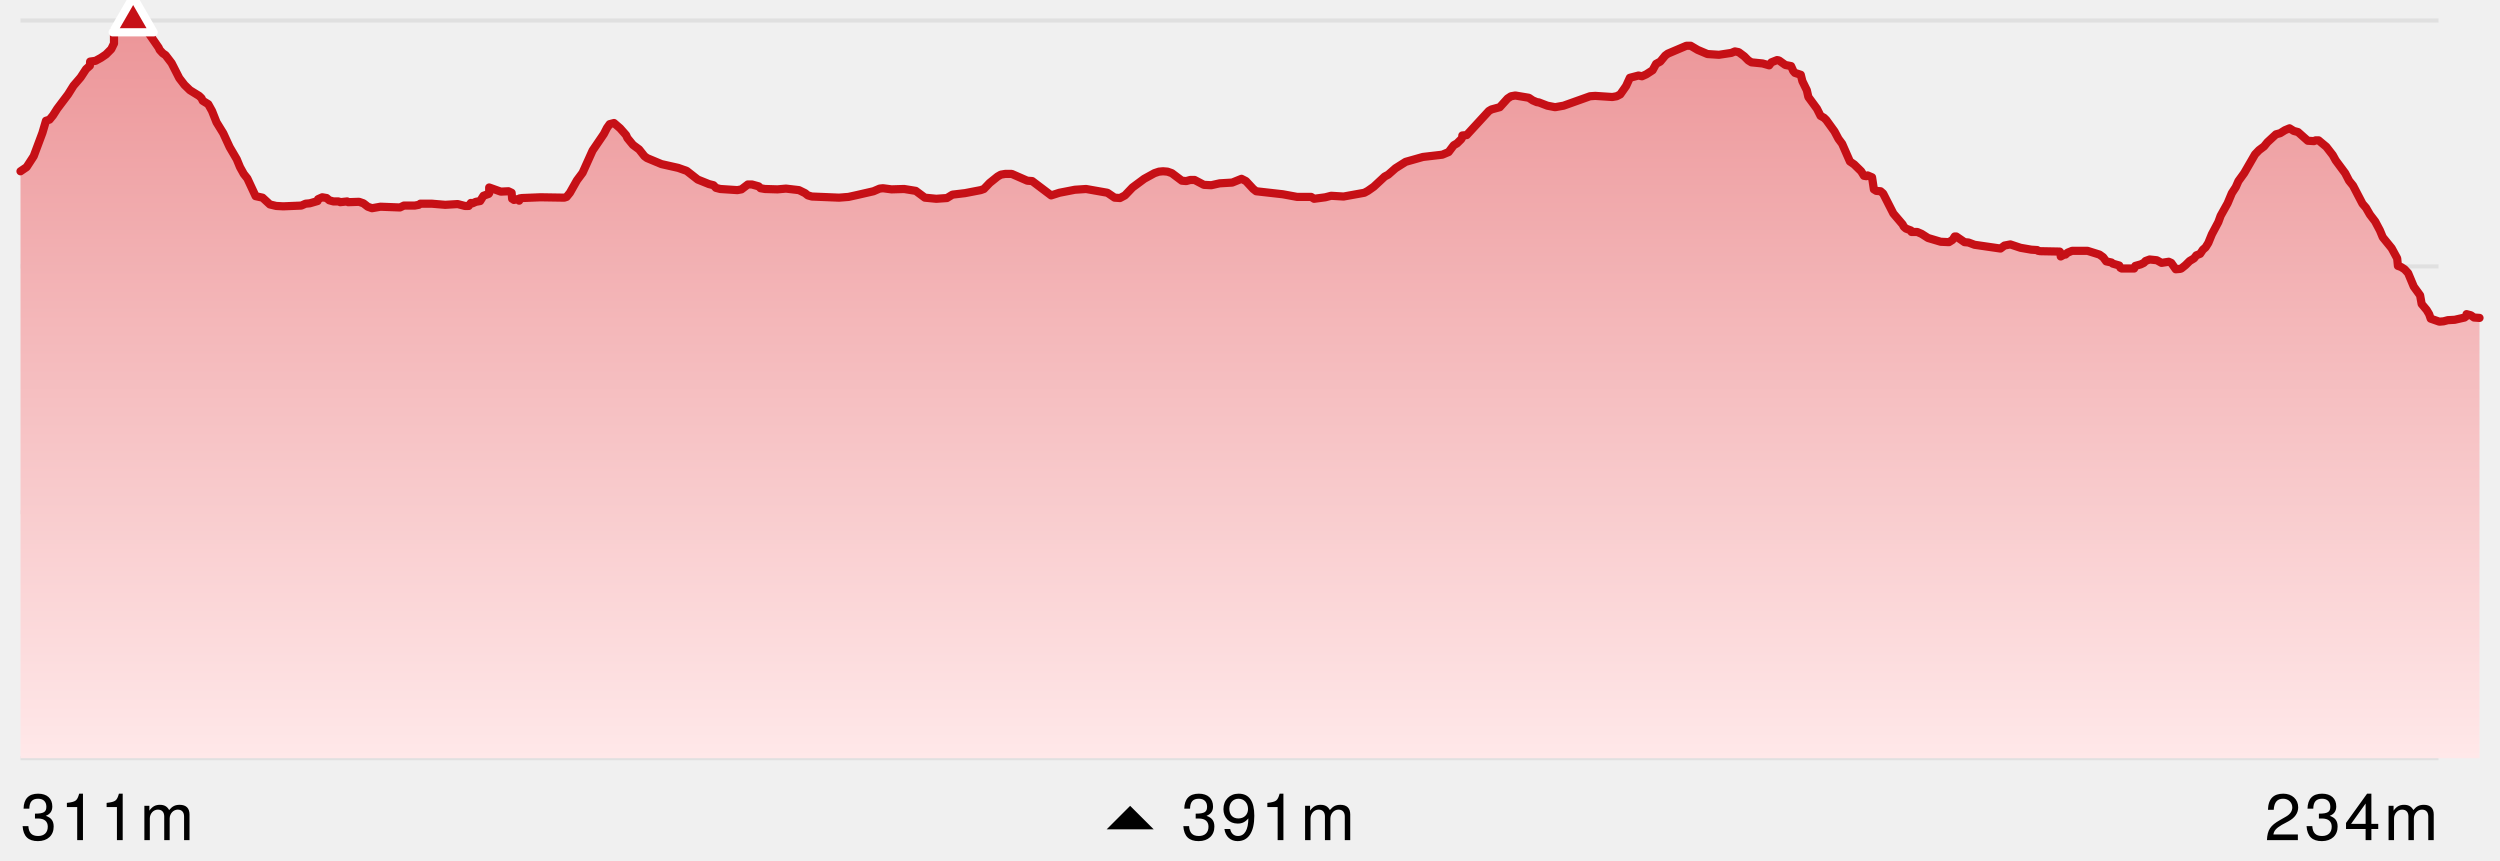
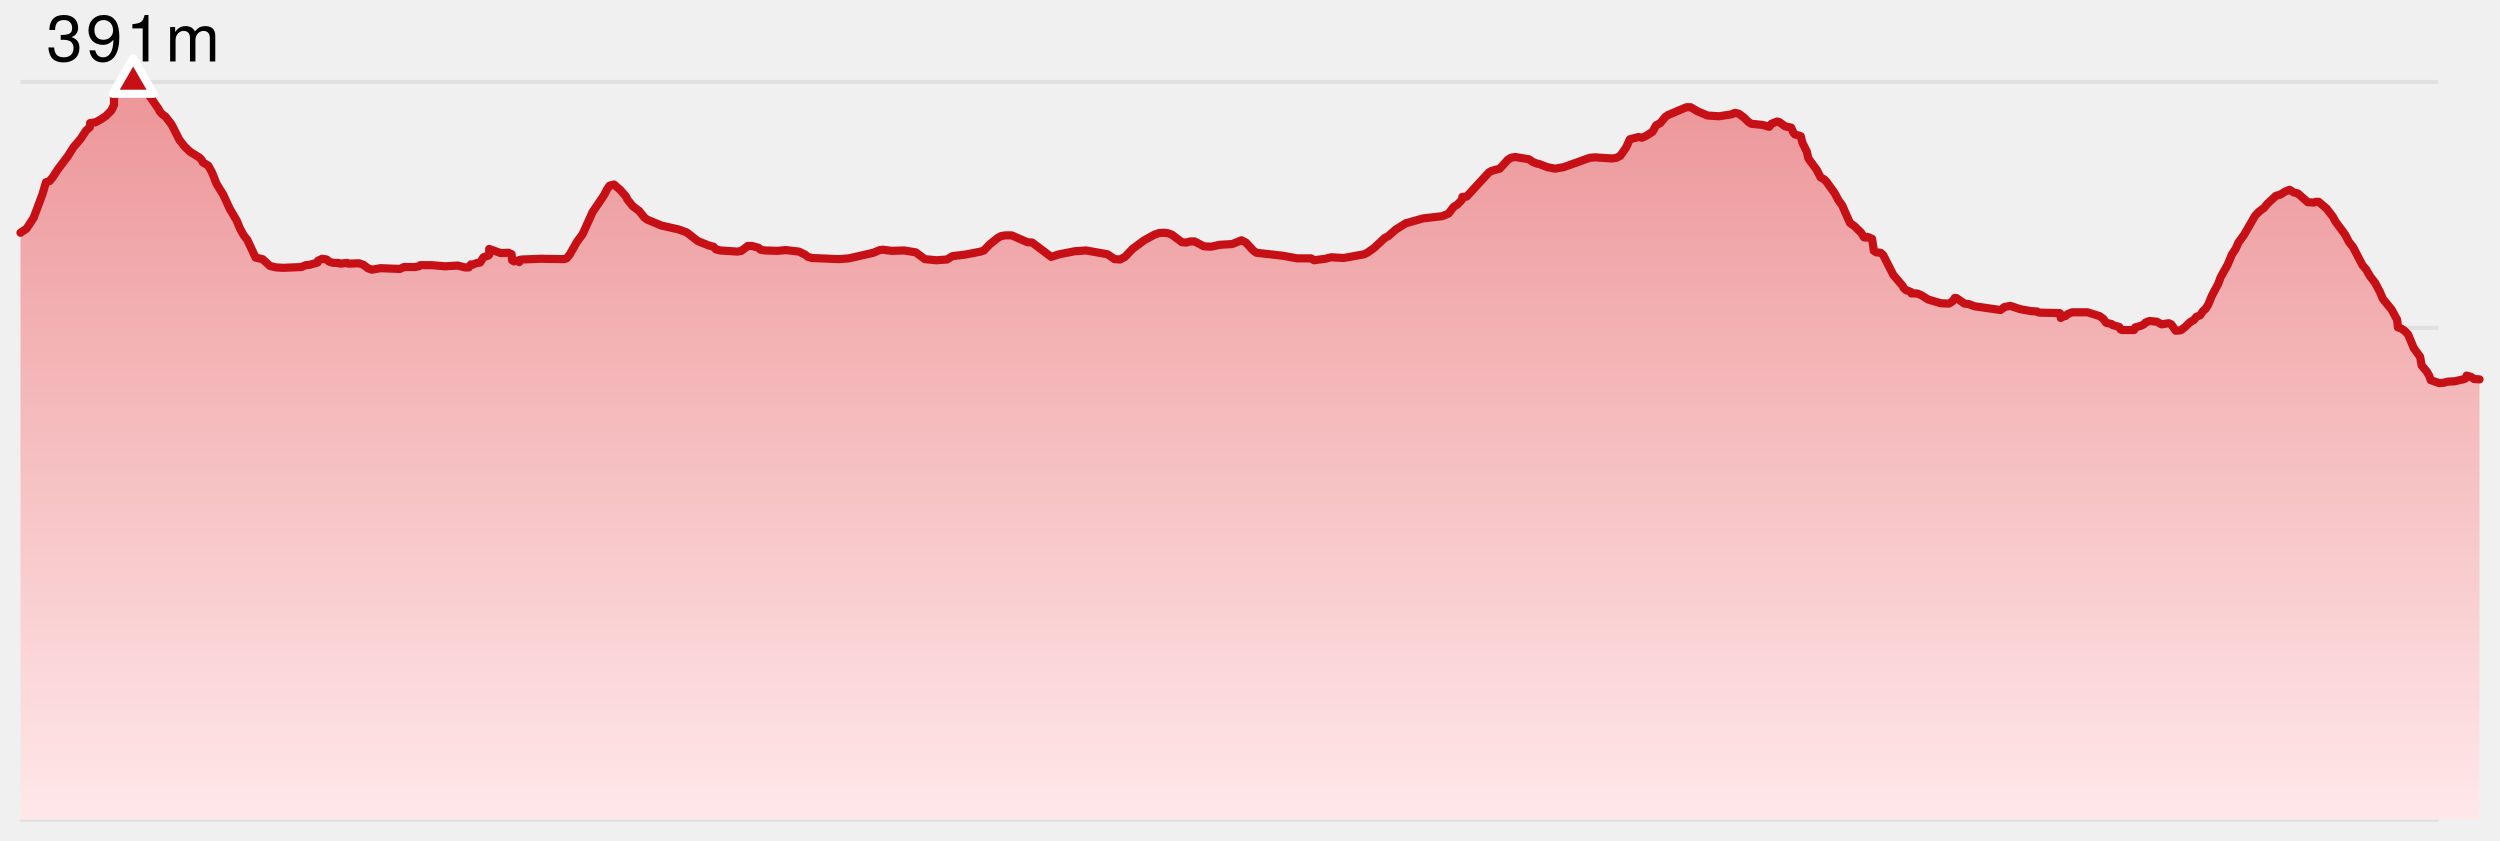
- <svg xmlns="http://www.w3.org/2000/svg" version="1.1" width="610" height="210">
-   <line x1="5" y1="5" x2="595" y2="5" stroke-width="1" stroke="#e0e0e0" />
-   <line x1="5" y1="65" x2="595" y2="65" stroke-width="1" stroke="#e0e0e0" />
-   <line x1="5" y1="125" x2="595" y2="125" stroke-width="1" stroke="#e0e0e0" />
-   <line x1="5" y1="185" x2="595" y2="185" stroke-width="1" stroke="#e0e0e0" />
+ <svg xmlns="http://www.w3.org/2000/svg" version="1.1" width="610" height="205">
+   <line x1="5" y1="20" x2="595" y2="20" stroke-width="1" stroke="#e0e0e0" />
+   <line x1="5" y1="80" x2="595" y2="80" stroke-width="1" stroke="#e0e0e0" />
+   <line x1="5" y1="140" x2="595" y2="140" stroke-width="1" stroke="#e0e0e0" />
+   <line x1="5" y1="200" x2="595" y2="200" stroke-width="1" stroke="#e0e0e0" />
  <defs>
    <linearGradient x1="0" y1="0" x2="0" y2="1" id="SvgjsLinearGradient1020">
      <stop stop-opacity="1" stop-color="#ec9598" offset="0" />
      <stop stop-opacity="1" stop-color="#ffe8e9" offset="1" />
    </linearGradient>
  </defs>
-   <path d="M5 41.791 L6.488 40.779 L8.223 38.112 L10.354 32.409 L11.218 29.466 L12.081 29.19 L12.915 28.178 L13.973 26.523 L16.608 23.028 L17.935 20.912 L19.671 18.889 L21.001 16.865 L21.925 16.037 L21.992 15.026 L23.302 14.842 L24.648 14.106 L25.863 13.278 L27.144 11.99 L27.816 10.611 L27.816 7.575 L28.791 6.38 L30.538 5.552 L32.491 5 L33.556 5.092 L34.827 6.012 L38.711 11.622 L38.96 12.174 L39.719 13.002 L40.394 13.462 L41.87 15.393 L43.748 19.073 L45.023 20.728 L46.348 22.016 L48.583 23.396 L49.163 23.947 L49.465 24.591 L50.811 25.419 L51.734 27.075 L52.827 29.834 L54.47 32.501 L56.039 35.904 L57.766 38.848 L58.561 40.779 L59.479 42.435 L60.353 43.539 L62.371 47.862 L64.058 48.229 L65.851 49.885 L67.391 50.253 L69.128 50.345 L73.519 50.161 L74.568 49.701 L75.579 49.609 L77.488 49.057 L77.607 48.597 L78.636 48.137 L79.695 48.321 L80.339 48.873 L81.35 49.149 L82.62 49.149 L83.018 49.333 L84.707 49.149 L84.949 49.333 L87.611 49.241 L88.673 49.609 L89.743 50.437 L90.766 50.805 L92.846 50.437 L97.586 50.621 L98.553 50.161 L101.184 50.161 L102.186 49.977 L102.563 49.701 L105.341 49.701 L108.628 49.977 L111.67 49.793 L113.453 50.253 L114.361 50.253 L114.893 49.517 L115.286 49.609 L116.125 49.241 L117.154 49.057 L117.963 47.77 L119.23 47.31 L119.363 47.126 L119.363 45.746 L122.194 46.758 L124.059 46.666 L124.835 47.034 L124.959 48.505 L125.328 48.505 L125.393 48.781 L126.241 48.597 L126.68 48.965 L126.786 48.413 L127.375 48.321 L131.892 48.137 L137.681 48.229 L138.245 48.045 L139.064 47.034 L140.777 43.998 L142.149 42.159 L144.592 36.732 L147.346 32.685 L148.103 31.214 L148.76 30.294 L149.814 30.018 L151.307 31.306 L152.762 32.961 L153.091 33.697 L154.445 35.353 L155.939 36.456 L157.249 38.112 L157.884 38.572 L161.405 40.043 L165.492 40.963 L167.558 41.699 L170.256 43.815 L172.993 44.918 L174.095 45.194 L174.688 45.838 L175.742 46.114 L179.911 46.39 L180.916 46.206 L182.476 45.01 L183.466 45.01 L185.118 45.47 L185.572 45.93 L186.652 46.114 L189.713 46.206 L191.78 46.022 L194.946 46.39 L196.436 47.126 L197.117 47.678 L198.117 47.954 L204.73 48.229 L207.05 48.045 L209.125 47.586 L213.134 46.666 L214.627 46.022 L215.441 45.93 L217.539 46.206 L220.617 46.114 L223.442 46.574 L225.667 48.229 L228.463 48.505 L231.055 48.321 L232.394 47.494 L235.472 47.126 L239.288 46.39 L240.066 46.114 L241.473 44.642 L243.41 43.079 L244.207 42.619 L245.258 42.435 L246.871 42.435 L250.651 44.09 L251.853 44.182 L256.484 47.678 L258.498 47.034 L262.273 46.298 L265 46.114 L270.21 47.034 L271.964 48.229 L273.277 48.321 L274.487 47.678 L276.329 45.746 L279.18 43.631 L281.688 42.251 L282.787 41.883 L283.8 41.791 L284.881 41.883 L285.924 42.251 L288.367 44.09 L289.434 44.182 L290.449 43.906 L291.468 43.906 L293.745 45.102 L295.548 45.194 L297.589 44.734 L300.663 44.55 L302.926 43.631 L304.011 44.182 L305.8 46.114 L306.508 46.666 L313.012 47.402 L316.496 48.045 L319.926 48.045 L320.644 48.505 L323.389 48.137 L324.796 47.77 L327.83 47.954 L332.908 47.034 L333.751 46.574 L335.196 45.562 L337.863 43.079 L338.728 42.619 L340.506 41.055 L342.977 39.492 L347.199 38.296 L351.926 37.744 L353.462 37.1 L354.712 35.445 L355.508 34.985 L356.529 33.973 L356.797 33.513 L356.808 33.053 L357.873 32.961 L363.286 27.075 L363.912 26.707 L365.946 26.155 L367.856 24.039 L368.69 23.487 L369.732 23.304 L373.032 23.855 L373.99 24.499 L375.068 24.959 L375.396 24.959 L377.551 25.787 L379.443 26.155 L381.516 25.787 L387.959 23.487 L389.24 23.396 L393.398 23.671 L394.465 23.487 L395.344 23.028 L396.761 21.004 L397.685 18.981 L399.8 18.429 L400.634 18.613 L401.66 18.153 L403.229 17.141 L404.085 15.577 L405.108 15.026 L406.319 13.554 L406.947 13.094 L411.488 11.162 L412.52 11.162 L414.233 12.174 L416.618 13.186 L419.416 13.37 L422.446 12.91 L423.319 12.542 L424.237 12.726 L425.596 13.738 L426.596 14.75 L427.353 15.21 L430.079 15.485 L431.677 15.945 L432.224 15.21 L433.601 14.658 L434.074 14.75 L435.617 15.853 L437.028 16.129 L437.561 17.325 L437.962 17.785 L439.391 18.245 L439.781 19.808 L440.866 22.016 L441.243 23.671 L443.337 26.523 L444.213 28.27 L445.048 28.73 L445.613 29.282 L447.608 32.041 L448.59 33.881 L449.48 35.077 L451.381 39.4 L452.438 40.135 L454.121 41.791 L454.803 42.895 L455.384 42.987 L455.708 42.803 L456.78 43.263 L457.227 46.206 L457.816 46.574 L458.857 46.666 L459.491 47.218 L461.977 52.092 L464.249 54.76 L464.525 55.312 L465.044 55.772 L466.249 56.231 L466.409 56.599 L467.804 56.599 L468.862 57.059 L470.451 58.071 L473.536 58.991 L475.541 59.083 L476.421 58.531 L476.953 57.703 L477.327 57.703 L479.343 59.083 L480.317 59.175 L481.79 59.727 L488.122 60.646 L489.102 59.911 L490.527 59.635 L493.003 60.462 L495.637 60.922 L497.091 61.014 L497.27 61.198 L497.805 61.29 L502.557 61.382 L502.718 61.566 L502.819 62.578 L503.666 62.118 L503.982 62.118 L504.478 61.658 L505.604 61.198 L509.334 61.198 L512.274 62.118 L513.171 62.762 L513.915 63.774 L515.205 64.05 L515.512 64.325 L517.102 64.785 L517.373 65.337 L517.707 65.521 L520.725 65.521 L521.014 64.877 L522.337 64.509 L523.099 64.142 L523.519 63.682 L524.51 63.314 L526.27 63.498 L527.416 64.142 L529.167 63.866 L529.783 64.142 L530.891 65.705 L531.917 65.613 L532.23 65.521 L533.258 64.693 L534.277 63.682 L535.342 63.038 L535.907 62.302 L536.83 61.934 L537.512 60.922 L538.15 60.37 L538.836 59.267 L539.698 57.151 L541.267 54.208 L541.838 52.644 L543.533 49.609 L544.572 47.126 L545.531 45.654 L546.177 44.182 L547.576 42.251 L550.234 37.652 L551.206 36.64 L552.429 35.72 L553.248 34.709 L555.338 32.777 L556.361 32.501 L557.538 31.765 L558.644 31.306 L559.677 31.949 L560.713 32.225 L563.094 34.341 L564.61 34.433 L564.998 34.249 L565.743 34.249 L567.619 35.812 L569.193 37.836 L569.906 39.124 L572.221 42.251 L573.173 44.09 L574.139 45.286 L576.444 49.701 L577.309 50.713 L578.268 52.368 L579.534 54.024 L580.706 56.231 L581.391 57.887 L583.559 60.554 L584.913 63.038 L585.091 64.877 L585.872 65.153 L586.721 65.705 L587.577 66.625 L588.962 69.936 L590.502 72.052 L590.882 74.167 L592.11 75.639 L592.712 76.65 L593.092 77.754 L595.206 78.49 L596.236 78.398 L597.276 78.122 L598.942 78.03 L601.356 77.478 L601.822 77.11 L601.842 76.65 L602.886 76.926 L603.666 77.478 L605 77.57 L 605 185 L 5 185 Z" fill="url(#SvgjsLinearGradient1020)" stroke="none" />
-   <path d="M5 41.791 L6.488 40.779 L8.223 38.112 L10.354 32.409 L11.218 29.466 L12.081 29.19 L12.915 28.178 L13.973 26.523 L16.608 23.028 L17.935 20.912 L19.671 18.889 L21.001 16.865 L21.925 16.037 L21.992 15.026 L23.302 14.842 L24.648 14.106 L25.863 13.278 L27.144 11.99 L27.816 10.611 L27.816 7.575 L28.791 6.38 L30.538 5.552 L32.491 5 L33.556 5.092 L34.827 6.012 L38.711 11.622 L38.96 12.174 L39.719 13.002 L40.394 13.462 L41.87 15.393 L43.748 19.073 L45.023 20.728 L46.348 22.016 L48.583 23.396 L49.163 23.947 L49.465 24.591 L50.811 25.419 L51.734 27.075 L52.827 29.834 L54.47 32.501 L56.039 35.904 L57.766 38.848 L58.561 40.779 L59.479 42.435 L60.353 43.539 L62.371 47.862 L64.058 48.229 L65.851 49.885 L67.391 50.253 L69.128 50.345 L73.519 50.161 L74.568 49.701 L75.579 49.609 L77.488 49.057 L77.607 48.597 L78.636 48.137 L79.695 48.321 L80.339 48.873 L81.35 49.149 L82.62 49.149 L83.018 49.333 L84.707 49.149 L84.949 49.333 L87.611 49.241 L88.673 49.609 L89.743 50.437 L90.766 50.805 L92.846 50.437 L97.586 50.621 L98.553 50.161 L101.184 50.161 L102.186 49.977 L102.563 49.701 L105.341 49.701 L108.628 49.977 L111.67 49.793 L113.453 50.253 L114.361 50.253 L114.893 49.517 L115.286 49.609 L116.125 49.241 L117.154 49.057 L117.963 47.77 L119.23 47.31 L119.363 47.126 L119.363 45.746 L122.194 46.758 L124.059 46.666 L124.835 47.034 L124.959 48.505 L125.328 48.505 L125.393 48.781 L126.241 48.597 L126.68 48.965 L126.786 48.413 L127.375 48.321 L131.892 48.137 L137.681 48.229 L138.245 48.045 L139.064 47.034 L140.777 43.998 L142.149 42.159 L144.592 36.732 L147.346 32.685 L148.103 31.214 L148.76 30.294 L149.814 30.018 L151.307 31.306 L152.762 32.961 L153.091 33.697 L154.445 35.353 L155.939 36.456 L157.249 38.112 L157.884 38.572 L161.405 40.043 L165.492 40.963 L167.558 41.699 L170.256 43.815 L172.993 44.918 L174.095 45.194 L174.688 45.838 L175.742 46.114 L179.911 46.39 L180.916 46.206 L182.476 45.01 L183.466 45.01 L185.118 45.47 L185.572 45.93 L186.652 46.114 L189.713 46.206 L191.78 46.022 L194.946 46.39 L196.436 47.126 L197.117 47.678 L198.117 47.954 L204.73 48.229 L207.05 48.045 L209.125 47.586 L213.134 46.666 L214.627 46.022 L215.441 45.93 L217.539 46.206 L220.617 46.114 L223.442 46.574 L225.667 48.229 L228.463 48.505 L231.055 48.321 L232.394 47.494 L235.472 47.126 L239.288 46.39 L240.066 46.114 L241.473 44.642 L243.41 43.079 L244.207 42.619 L245.258 42.435 L246.871 42.435 L250.651 44.09 L251.853 44.182 L256.484 47.678 L258.498 47.034 L262.273 46.298 L265 46.114 L270.21 47.034 L271.964 48.229 L273.277 48.321 L274.487 47.678 L276.329 45.746 L279.18 43.631 L281.688 42.251 L282.787 41.883 L283.8 41.791 L284.881 41.883 L285.924 42.251 L288.367 44.09 L289.434 44.182 L290.449 43.906 L291.468 43.906 L293.745 45.102 L295.548 45.194 L297.589 44.734 L300.663 44.55 L302.926 43.631 L304.011 44.182 L305.8 46.114 L306.508 46.666 L313.012 47.402 L316.496 48.045 L319.926 48.045 L320.644 48.505 L323.389 48.137 L324.796 47.77 L327.83 47.954 L332.908 47.034 L333.751 46.574 L335.196 45.562 L337.863 43.079 L338.728 42.619 L340.506 41.055 L342.977 39.492 L347.199 38.296 L351.926 37.744 L353.462 37.1 L354.712 35.445 L355.508 34.985 L356.529 33.973 L356.797 33.513 L356.808 33.053 L357.873 32.961 L363.286 27.075 L363.912 26.707 L365.946 26.155 L367.856 24.039 L368.69 23.487 L369.732 23.304 L373.032 23.855 L373.99 24.499 L375.068 24.959 L375.396 24.959 L377.551 25.787 L379.443 26.155 L381.516 25.787 L387.959 23.487 L389.24 23.396 L393.398 23.671 L394.465 23.487 L395.344 23.028 L396.761 21.004 L397.685 18.981 L399.8 18.429 L400.634 18.613 L401.66 18.153 L403.229 17.141 L404.085 15.577 L405.108 15.026 L406.319 13.554 L406.947 13.094 L411.488 11.162 L412.52 11.162 L414.233 12.174 L416.618 13.186 L419.416 13.37 L422.446 12.91 L423.319 12.542 L424.237 12.726 L425.596 13.738 L426.596 14.75 L427.353 15.21 L430.079 15.485 L431.677 15.945 L432.224 15.21 L433.601 14.658 L434.074 14.75 L435.617 15.853 L437.028 16.129 L437.561 17.325 L437.962 17.785 L439.391 18.245 L439.781 19.808 L440.866 22.016 L441.243 23.671 L443.337 26.523 L444.213 28.27 L445.048 28.73 L445.613 29.282 L447.608 32.041 L448.59 33.881 L449.48 35.077 L451.381 39.4 L452.438 40.135 L454.121 41.791 L454.803 42.895 L455.384 42.987 L455.708 42.803 L456.78 43.263 L457.227 46.206 L457.816 46.574 L458.857 46.666 L459.491 47.218 L461.977 52.092 L464.249 54.76 L464.525 55.312 L465.044 55.772 L466.249 56.231 L466.409 56.599 L467.804 56.599 L468.862 57.059 L470.451 58.071 L473.536 58.991 L475.541 59.083 L476.421 58.531 L476.953 57.703 L477.327 57.703 L479.343 59.083 L480.317 59.175 L481.79 59.727 L488.122 60.646 L489.102 59.911 L490.527 59.635 L493.003 60.462 L495.637 60.922 L497.091 61.014 L497.27 61.198 L497.805 61.29 L502.557 61.382 L502.718 61.566 L502.819 62.578 L503.666 62.118 L503.982 62.118 L504.478 61.658 L505.604 61.198 L509.334 61.198 L512.274 62.118 L513.171 62.762 L513.915 63.774 L515.205 64.05 L515.512 64.325 L517.102 64.785 L517.373 65.337 L517.707 65.521 L520.725 65.521 L521.014 64.877 L522.337 64.509 L523.099 64.142 L523.519 63.682 L524.51 63.314 L526.27 63.498 L527.416 64.142 L529.167 63.866 L529.783 64.142 L530.891 65.705 L531.917 65.613 L532.23 65.521 L533.258 64.693 L534.277 63.682 L535.342 63.038 L535.907 62.302 L536.83 61.934 L537.512 60.922 L538.15 60.37 L538.836 59.267 L539.698 57.151 L541.267 54.208 L541.838 52.644 L543.533 49.609 L544.572 47.126 L545.531 45.654 L546.177 44.182 L547.576 42.251 L550.234 37.652 L551.206 36.64 L552.429 35.72 L553.248 34.709 L555.338 32.777 L556.361 32.501 L557.538 31.765 L558.644 31.306 L559.677 31.949 L560.713 32.225 L563.094 34.341 L564.61 34.433 L564.998 34.249 L565.743 34.249 L567.619 35.812 L569.193 37.836 L569.906 39.124 L572.221 42.251 L573.173 44.09 L574.139 45.286 L576.444 49.701 L577.309 50.713 L578.268 52.368 L579.534 54.024 L580.706 56.231 L581.391 57.887 L583.559 60.554 L584.913 63.038 L585.091 64.877 L585.872 65.153 L586.721 65.705 L587.577 66.625 L588.962 69.936 L590.502 72.052 L590.882 74.167 L592.11 75.639 L592.712 76.65 L593.092 77.754 L595.206 78.49 L596.236 78.398 L597.276 78.122 L598.942 78.03 L601.356 77.478 L601.822 77.11 L601.842 76.65 L602.886 76.926 L603.666 77.478 L605 77.57" fill="none" stroke-linejoin="round" stroke-linecap="round" stroke-width="2" stroke="#c61016" />
+   <path d="M5 56.791 L6.488 55.779 L8.223 53.112 L10.354 47.409 L11.218 44.466 L12.081 44.19 L12.915 43.178 L13.973 41.523 L16.608 38.028 L17.935 35.912 L19.671 33.889 L21.001 31.865 L21.925 31.037 L21.992 30.026 L23.302 29.842 L24.648 29.106 L25.863 28.278 L27.144 26.99 L27.816 25.611 L27.816 22.575 L28.791 21.38 L30.538 20.552 L32.491 20 L33.556 20.092 L34.827 21.012 L38.711 26.622 L38.96 27.174 L39.719 28.002 L40.394 28.462 L41.87 30.393 L43.748 34.073 L45.023 35.728 L46.348 37.016 L48.583 38.396 L49.163 38.947 L49.465 39.591 L50.811 40.419 L51.734 42.075 L52.827 44.834 L54.47 47.501 L56.039 50.904 L57.766 53.848 L58.561 55.779 L59.479 57.435 L60.353 58.539 L62.371 62.862 L64.058 63.229 L65.851 64.885 L67.391 65.253 L69.128 65.345 L73.519 65.161 L74.568 64.701 L75.579 64.609 L77.488 64.057 L77.607 63.597 L78.636 63.137 L79.695 63.321 L80.339 63.873 L81.35 64.149 L82.62 64.149 L83.018 64.333 L84.707 64.149 L84.949 64.333 L87.611 64.241 L88.673 64.609 L89.743 65.437 L90.766 65.805 L92.846 65.437 L97.586 65.621 L98.553 65.161 L101.184 65.161 L102.186 64.977 L102.563 64.701 L105.341 64.701 L108.628 64.977 L111.67 64.793 L113.453 65.253 L114.361 65.253 L114.893 64.517 L115.286 64.609 L116.125 64.241 L117.154 64.057 L117.963 62.77 L119.23 62.31 L119.363 62.126 L119.363 60.746 L122.194 61.758 L124.059 61.666 L124.835 62.034 L124.959 63.505 L125.328 63.505 L125.393 63.781 L126.241 63.597 L126.68 63.965 L126.786 63.413 L127.375 63.321 L131.892 63.137 L137.681 63.229 L138.245 63.045 L139.064 62.034 L140.777 58.998 L142.149 57.159 L144.592 51.732 L147.346 47.685 L148.103 46.214 L148.76 45.294 L149.814 45.018 L151.307 46.306 L152.762 47.961 L153.091 48.697 L154.445 50.353 L155.939 51.456 L157.249 53.112 L157.884 53.572 L161.405 55.043 L165.492 55.963 L167.558 56.699 L170.256 58.815 L172.993 59.918 L174.095 60.194 L174.688 60.838 L175.742 61.114 L179.911 61.39 L180.916 61.206 L182.476 60.01 L183.466 60.01 L185.118 60.47 L185.572 60.93 L186.652 61.114 L189.713 61.206 L191.78 61.022 L194.946 61.39 L196.436 62.126 L197.117 62.678 L198.117 62.954 L204.73 63.229 L207.05 63.045 L209.125 62.586 L213.134 61.666 L214.627 61.022 L215.441 60.93 L217.539 61.206 L220.617 61.114 L223.442 61.574 L225.667 63.229 L228.463 63.505 L231.055 63.321 L232.394 62.494 L235.472 62.126 L239.288 61.39 L240.066 61.114 L241.473 59.642 L243.41 58.079 L244.207 57.619 L245.258 57.435 L246.871 57.435 L250.651 59.09 L251.853 59.182 L256.484 62.678 L258.498 62.034 L262.273 61.298 L265 61.114 L270.21 62.034 L271.964 63.229 L273.277 63.321 L274.487 62.678 L276.329 60.746 L279.18 58.631 L281.688 57.251 L282.787 56.883 L283.8 56.791 L284.881 56.883 L285.924 57.251 L288.367 59.09 L289.434 59.182 L290.449 58.906 L291.468 58.906 L293.745 60.102 L295.548 60.194 L297.589 59.734 L300.663 59.55 L302.926 58.631 L304.011 59.182 L305.8 61.114 L306.508 61.666 L313.012 62.402 L316.496 63.045 L319.926 63.045 L320.644 63.505 L323.389 63.137 L324.796 62.77 L327.83 62.954 L332.908 62.034 L333.751 61.574 L335.196 60.562 L337.863 58.079 L338.728 57.619 L340.506 56.055 L342.977 54.492 L347.199 53.296 L351.926 52.744 L353.462 52.1 L354.712 50.445 L355.508 49.985 L356.529 48.973 L356.797 48.513 L356.808 48.053 L357.873 47.961 L363.286 42.075 L363.912 41.707 L365.946 41.155 L367.856 39.039 L368.69 38.487 L369.732 38.304 L373.032 38.855 L373.99 39.499 L375.068 39.959 L375.396 39.959 L377.551 40.787 L379.443 41.155 L381.516 40.787 L387.959 38.487 L389.24 38.396 L393.398 38.671 L394.465 38.487 L395.344 38.028 L396.761 36.004 L397.685 33.981 L399.8 33.429 L400.634 33.613 L401.66 33.153 L403.229 32.141 L404.085 30.577 L405.108 30.026 L406.319 28.554 L406.947 28.094 L411.488 26.162 L412.52 26.162 L414.233 27.174 L416.618 28.186 L419.416 28.37 L422.446 27.91 L423.319 27.542 L424.237 27.726 L425.596 28.738 L426.596 29.75 L427.353 30.21 L430.079 30.485 L431.677 30.945 L432.224 30.21 L433.601 29.658 L434.074 29.75 L435.617 30.853 L437.028 31.129 L437.561 32.325 L437.962 32.785 L439.391 33.245 L439.781 34.808 L440.866 37.016 L441.243 38.671 L443.337 41.523 L444.213 43.27 L445.048 43.73 L445.613 44.282 L447.608 47.041 L448.59 48.881 L449.48 50.077 L451.381 54.4 L452.438 55.135 L454.121 56.791 L454.803 57.895 L455.384 57.987 L455.708 57.803 L456.78 58.263 L457.227 61.206 L457.816 61.574 L458.857 61.666 L459.491 62.218 L461.977 67.092 L464.249 69.76 L464.525 70.312 L465.044 70.772 L466.249 71.231 L466.409 71.599 L467.804 71.599 L468.862 72.059 L470.451 73.071 L473.536 73.991 L475.541 74.083 L476.421 73.531 L476.953 72.703 L477.327 72.703 L479.343 74.083 L480.317 74.175 L481.79 74.727 L488.122 75.646 L489.102 74.911 L490.527 74.635 L493.003 75.462 L495.637 75.922 L497.091 76.014 L497.27 76.198 L497.805 76.29 L502.557 76.382 L502.718 76.566 L502.819 77.578 L503.666 77.118 L503.982 77.118 L504.478 76.658 L505.604 76.198 L509.334 76.198 L512.274 77.118 L513.171 77.762 L513.915 78.774 L515.205 79.05 L515.512 79.325 L517.102 79.785 L517.373 80.337 L517.707 80.521 L520.725 80.521 L521.014 79.877 L522.337 79.509 L523.099 79.142 L523.519 78.682 L524.51 78.314 L526.27 78.498 L527.416 79.142 L529.167 78.866 L529.783 79.142 L530.891 80.705 L531.917 80.613 L532.23 80.521 L533.258 79.693 L534.277 78.682 L535.342 78.038 L535.907 77.302 L536.83 76.934 L537.512 75.922 L538.15 75.37 L538.836 74.267 L539.698 72.151 L541.267 69.208 L541.838 67.644 L543.533 64.609 L544.572 62.126 L545.531 60.654 L546.177 59.182 L547.576 57.251 L550.234 52.652 L551.206 51.64 L552.429 50.72 L553.248 49.709 L555.338 47.777 L556.361 47.501 L557.538 46.765 L558.644 46.306 L559.677 46.949 L560.713 47.225 L563.094 49.341 L564.61 49.433 L564.998 49.249 L565.743 49.249 L567.619 50.812 L569.193 52.836 L569.906 54.124 L572.221 57.251 L573.173 59.09 L574.139 60.286 L576.444 64.701 L577.309 65.713 L578.268 67.368 L579.534 69.024 L580.706 71.231 L581.391 72.887 L583.559 75.554 L584.913 78.038 L585.091 79.877 L585.872 80.153 L586.721 80.705 L587.577 81.625 L588.962 84.936 L590.502 87.052 L590.882 89.167 L592.11 90.639 L592.712 91.65 L593.092 92.754 L595.206 93.49 L596.236 93.398 L597.276 93.122 L598.942 93.03 L601.356 92.478 L601.822 92.11 L601.842 91.65 L602.886 91.926 L603.666 92.478 L605 92.57 L 605 200 L 5 200 Z" fill="url(#SvgjsLinearGradient1020)" stroke="none" />
+   <path d="M5 56.791 L6.488 55.779 L8.223 53.112 L10.354 47.409 L11.218 44.466 L12.081 44.19 L12.915 43.178 L13.973 41.523 L16.608 38.028 L17.935 35.912 L19.671 33.889 L21.001 31.865 L21.925 31.037 L21.992 30.026 L23.302 29.842 L24.648 29.106 L25.863 28.278 L27.144 26.99 L27.816 25.611 L27.816 22.575 L28.791 21.38 L30.538 20.552 L32.491 20 L33.556 20.092 L34.827 21.012 L38.711 26.622 L38.96 27.174 L39.719 28.002 L40.394 28.462 L41.87 30.393 L43.748 34.073 L45.023 35.728 L46.348 37.016 L48.583 38.396 L49.163 38.947 L49.465 39.591 L50.811 40.419 L51.734 42.075 L52.827 44.834 L54.47 47.501 L56.039 50.904 L57.766 53.848 L58.561 55.779 L59.479 57.435 L60.353 58.539 L62.371 62.862 L64.058 63.229 L65.851 64.885 L67.391 65.253 L69.128 65.345 L73.519 65.161 L74.568 64.701 L75.579 64.609 L77.488 64.057 L77.607 63.597 L78.636 63.137 L79.695 63.321 L80.339 63.873 L81.35 64.149 L82.62 64.149 L83.018 64.333 L84.707 64.149 L84.949 64.333 L87.611 64.241 L88.673 64.609 L89.743 65.437 L90.766 65.805 L92.846 65.437 L97.586 65.621 L98.553 65.161 L101.184 65.161 L102.186 64.977 L102.563 64.701 L105.341 64.701 L108.628 64.977 L111.67 64.793 L113.453 65.253 L114.361 65.253 L114.893 64.517 L115.286 64.609 L116.125 64.241 L117.154 64.057 L117.963 62.77 L119.23 62.31 L119.363 62.126 L119.363 60.746 L122.194 61.758 L124.059 61.666 L124.835 62.034 L124.959 63.505 L125.328 63.505 L125.393 63.781 L126.241 63.597 L126.68 63.965 L126.786 63.413 L127.375 63.321 L131.892 63.137 L137.681 63.229 L138.245 63.045 L139.064 62.034 L140.777 58.998 L142.149 57.159 L144.592 51.732 L147.346 47.685 L148.103 46.214 L148.76 45.294 L149.814 45.018 L151.307 46.306 L152.762 47.961 L153.091 48.697 L154.445 50.353 L155.939 51.456 L157.249 53.112 L157.884 53.572 L161.405 55.043 L165.492 55.963 L167.558 56.699 L170.256 58.815 L172.993 59.918 L174.095 60.194 L174.688 60.838 L175.742 61.114 L179.911 61.39 L180.916 61.206 L182.476 60.01 L183.466 60.01 L185.118 60.47 L185.572 60.93 L186.652 61.114 L189.713 61.206 L191.78 61.022 L194.946 61.39 L196.436 62.126 L197.117 62.678 L198.117 62.954 L204.73 63.229 L207.05 63.045 L209.125 62.586 L213.134 61.666 L214.627 61.022 L215.441 60.93 L217.539 61.206 L220.617 61.114 L223.442 61.574 L225.667 63.229 L228.463 63.505 L231.055 63.321 L232.394 62.494 L235.472 62.126 L239.288 61.39 L240.066 61.114 L241.473 59.642 L243.41 58.079 L244.207 57.619 L245.258 57.435 L246.871 57.435 L250.651 59.09 L251.853 59.182 L256.484 62.678 L258.498 62.034 L262.273 61.298 L265 61.114 L270.21 62.034 L271.964 63.229 L273.277 63.321 L274.487 62.678 L276.329 60.746 L279.18 58.631 L281.688 57.251 L282.787 56.883 L283.8 56.791 L284.881 56.883 L285.924 57.251 L288.367 59.09 L289.434 59.182 L290.449 58.906 L291.468 58.906 L293.745 60.102 L295.548 60.194 L297.589 59.734 L300.663 59.55 L302.926 58.631 L304.011 59.182 L305.8 61.114 L306.508 61.666 L313.012 62.402 L316.496 63.045 L319.926 63.045 L320.644 63.505 L323.389 63.137 L324.796 62.77 L327.83 62.954 L332.908 62.034 L333.751 61.574 L335.196 60.562 L337.863 58.079 L338.728 57.619 L340.506 56.055 L342.977 54.492 L347.199 53.296 L351.926 52.744 L353.462 52.1 L354.712 50.445 L355.508 49.985 L356.529 48.973 L356.797 48.513 L356.808 48.053 L357.873 47.961 L363.286 42.075 L363.912 41.707 L365.946 41.155 L367.856 39.039 L368.69 38.487 L369.732 38.304 L373.032 38.855 L373.99 39.499 L375.068 39.959 L375.396 39.959 L377.551 40.787 L379.443 41.155 L381.516 40.787 L387.959 38.487 L389.24 38.396 L393.398 38.671 L394.465 38.487 L395.344 38.028 L396.761 36.004 L397.685 33.981 L399.8 33.429 L400.634 33.613 L401.66 33.153 L403.229 32.141 L404.085 30.577 L405.108 30.026 L406.319 28.554 L406.947 28.094 L411.488 26.162 L412.52 26.162 L414.233 27.174 L416.618 28.186 L419.416 28.37 L422.446 27.91 L423.319 27.542 L424.237 27.726 L425.596 28.738 L426.596 29.75 L427.353 30.21 L430.079 30.485 L431.677 30.945 L432.224 30.21 L433.601 29.658 L434.074 29.75 L435.617 30.853 L437.028 31.129 L437.561 32.325 L437.962 32.785 L439.391 33.245 L439.781 34.808 L440.866 37.016 L441.243 38.671 L443.337 41.523 L444.213 43.27 L445.048 43.73 L445.613 44.282 L447.608 47.041 L448.59 48.881 L449.48 50.077 L451.381 54.4 L452.438 55.135 L454.121 56.791 L454.803 57.895 L455.384 57.987 L455.708 57.803 L456.78 58.263 L457.227 61.206 L457.816 61.574 L458.857 61.666 L459.491 62.218 L461.977 67.092 L464.249 69.76 L464.525 70.312 L465.044 70.772 L466.249 71.231 L466.409 71.599 L467.804 71.599 L468.862 72.059 L470.451 73.071 L473.536 73.991 L475.541 74.083 L476.421 73.531 L476.953 72.703 L477.327 72.703 L479.343 74.083 L480.317 74.175 L481.79 74.727 L488.122 75.646 L489.102 74.911 L490.527 74.635 L493.003 75.462 L495.637 75.922 L497.091 76.014 L497.27 76.198 L497.805 76.29 L502.557 76.382 L502.718 76.566 L502.819 77.578 L503.666 77.118 L503.982 77.118 L504.478 76.658 L505.604 76.198 L509.334 76.198 L512.274 77.118 L513.171 77.762 L513.915 78.774 L515.205 79.05 L515.512 79.325 L517.102 79.785 L517.373 80.337 L517.707 80.521 L520.725 80.521 L521.014 79.877 L522.337 79.509 L523.099 79.142 L523.519 78.682 L524.51 78.314 L526.27 78.498 L527.416 79.142 L529.167 78.866 L529.783 79.142 L530.891 80.705 L531.917 80.613 L532.23 80.521 L533.258 79.693 L534.277 78.682 L535.342 78.038 L535.907 77.302 L536.83 76.934 L537.512 75.922 L538.15 75.37 L538.836 74.267 L539.698 72.151 L541.267 69.208 L541.838 67.644 L543.533 64.609 L544.572 62.126 L545.531 60.654 L546.177 59.182 L547.576 57.251 L550.234 52.652 L551.206 51.64 L552.429 50.72 L553.248 49.709 L555.338 47.777 L556.361 47.501 L557.538 46.765 L558.644 46.306 L559.677 46.949 L560.713 47.225 L563.094 49.341 L564.61 49.433 L564.998 49.249 L565.743 49.249 L567.619 50.812 L569.193 52.836 L569.906 54.124 L572.221 57.251 L573.173 59.09 L574.139 60.286 L576.444 64.701 L577.309 65.713 L578.268 67.368 L579.534 69.024 L580.706 71.231 L581.391 72.887 L583.559 75.554 L584.913 78.038 L585.091 79.877 L585.872 80.153 L586.721 80.705 L587.577 81.625 L588.962 84.936 L590.502 87.052 L590.882 89.167 L592.11 90.639 L592.712 91.65 L593.092 92.754 L595.206 93.49 L596.236 93.398 L597.276 93.122 L598.942 93.03 L601.356 92.478 L601.822 92.11 L601.842 91.65 L602.886 91.926 L603.666 92.478 L605 92.57" fill="none" stroke-linejoin="round" stroke-linecap="round" stroke-width="2" stroke="#c61016" />
+   <polygon points="32.491,14.226 27.491,22.887 37.491,22.887" fill="#c61016" stroke-linejoin="round" stroke-width="2" stroke="white" />
  <style>
    .label {
      font-family: Helvetica Neue, sans-serif;
      font-size: 16px;
      font-weight: 300;
      letter-spacing: 0.05em;
      dominant-baseline: alphabetical;
    }
  </style>
-   <text x="5" y="205" class="label" text-anchor="start">
-     <tspan dy="0" x="5">311m</tspan>
+   <text x="32.491" y="15" class="label" text-anchor="middle">
+     <tspan dy="0" x="32.491">391m</tspan>
  </text>
-   <text x="300" y="205" class="label" text-anchor="middle">
-     <tspan dy="0" x="300">⏶ 391m</tspan>
-   </text>
-   <text x="595" y="205" class="label" text-anchor="end">
-     <tspan dy="0" x="595">234m</tspan>
-   </text>
-   <polygon points="32.491,-0.774 27.491,7.887 37.491,7.887" fill="#c61016" stroke-linejoin="round" stroke-width="2" stroke="white" />
</svg>
